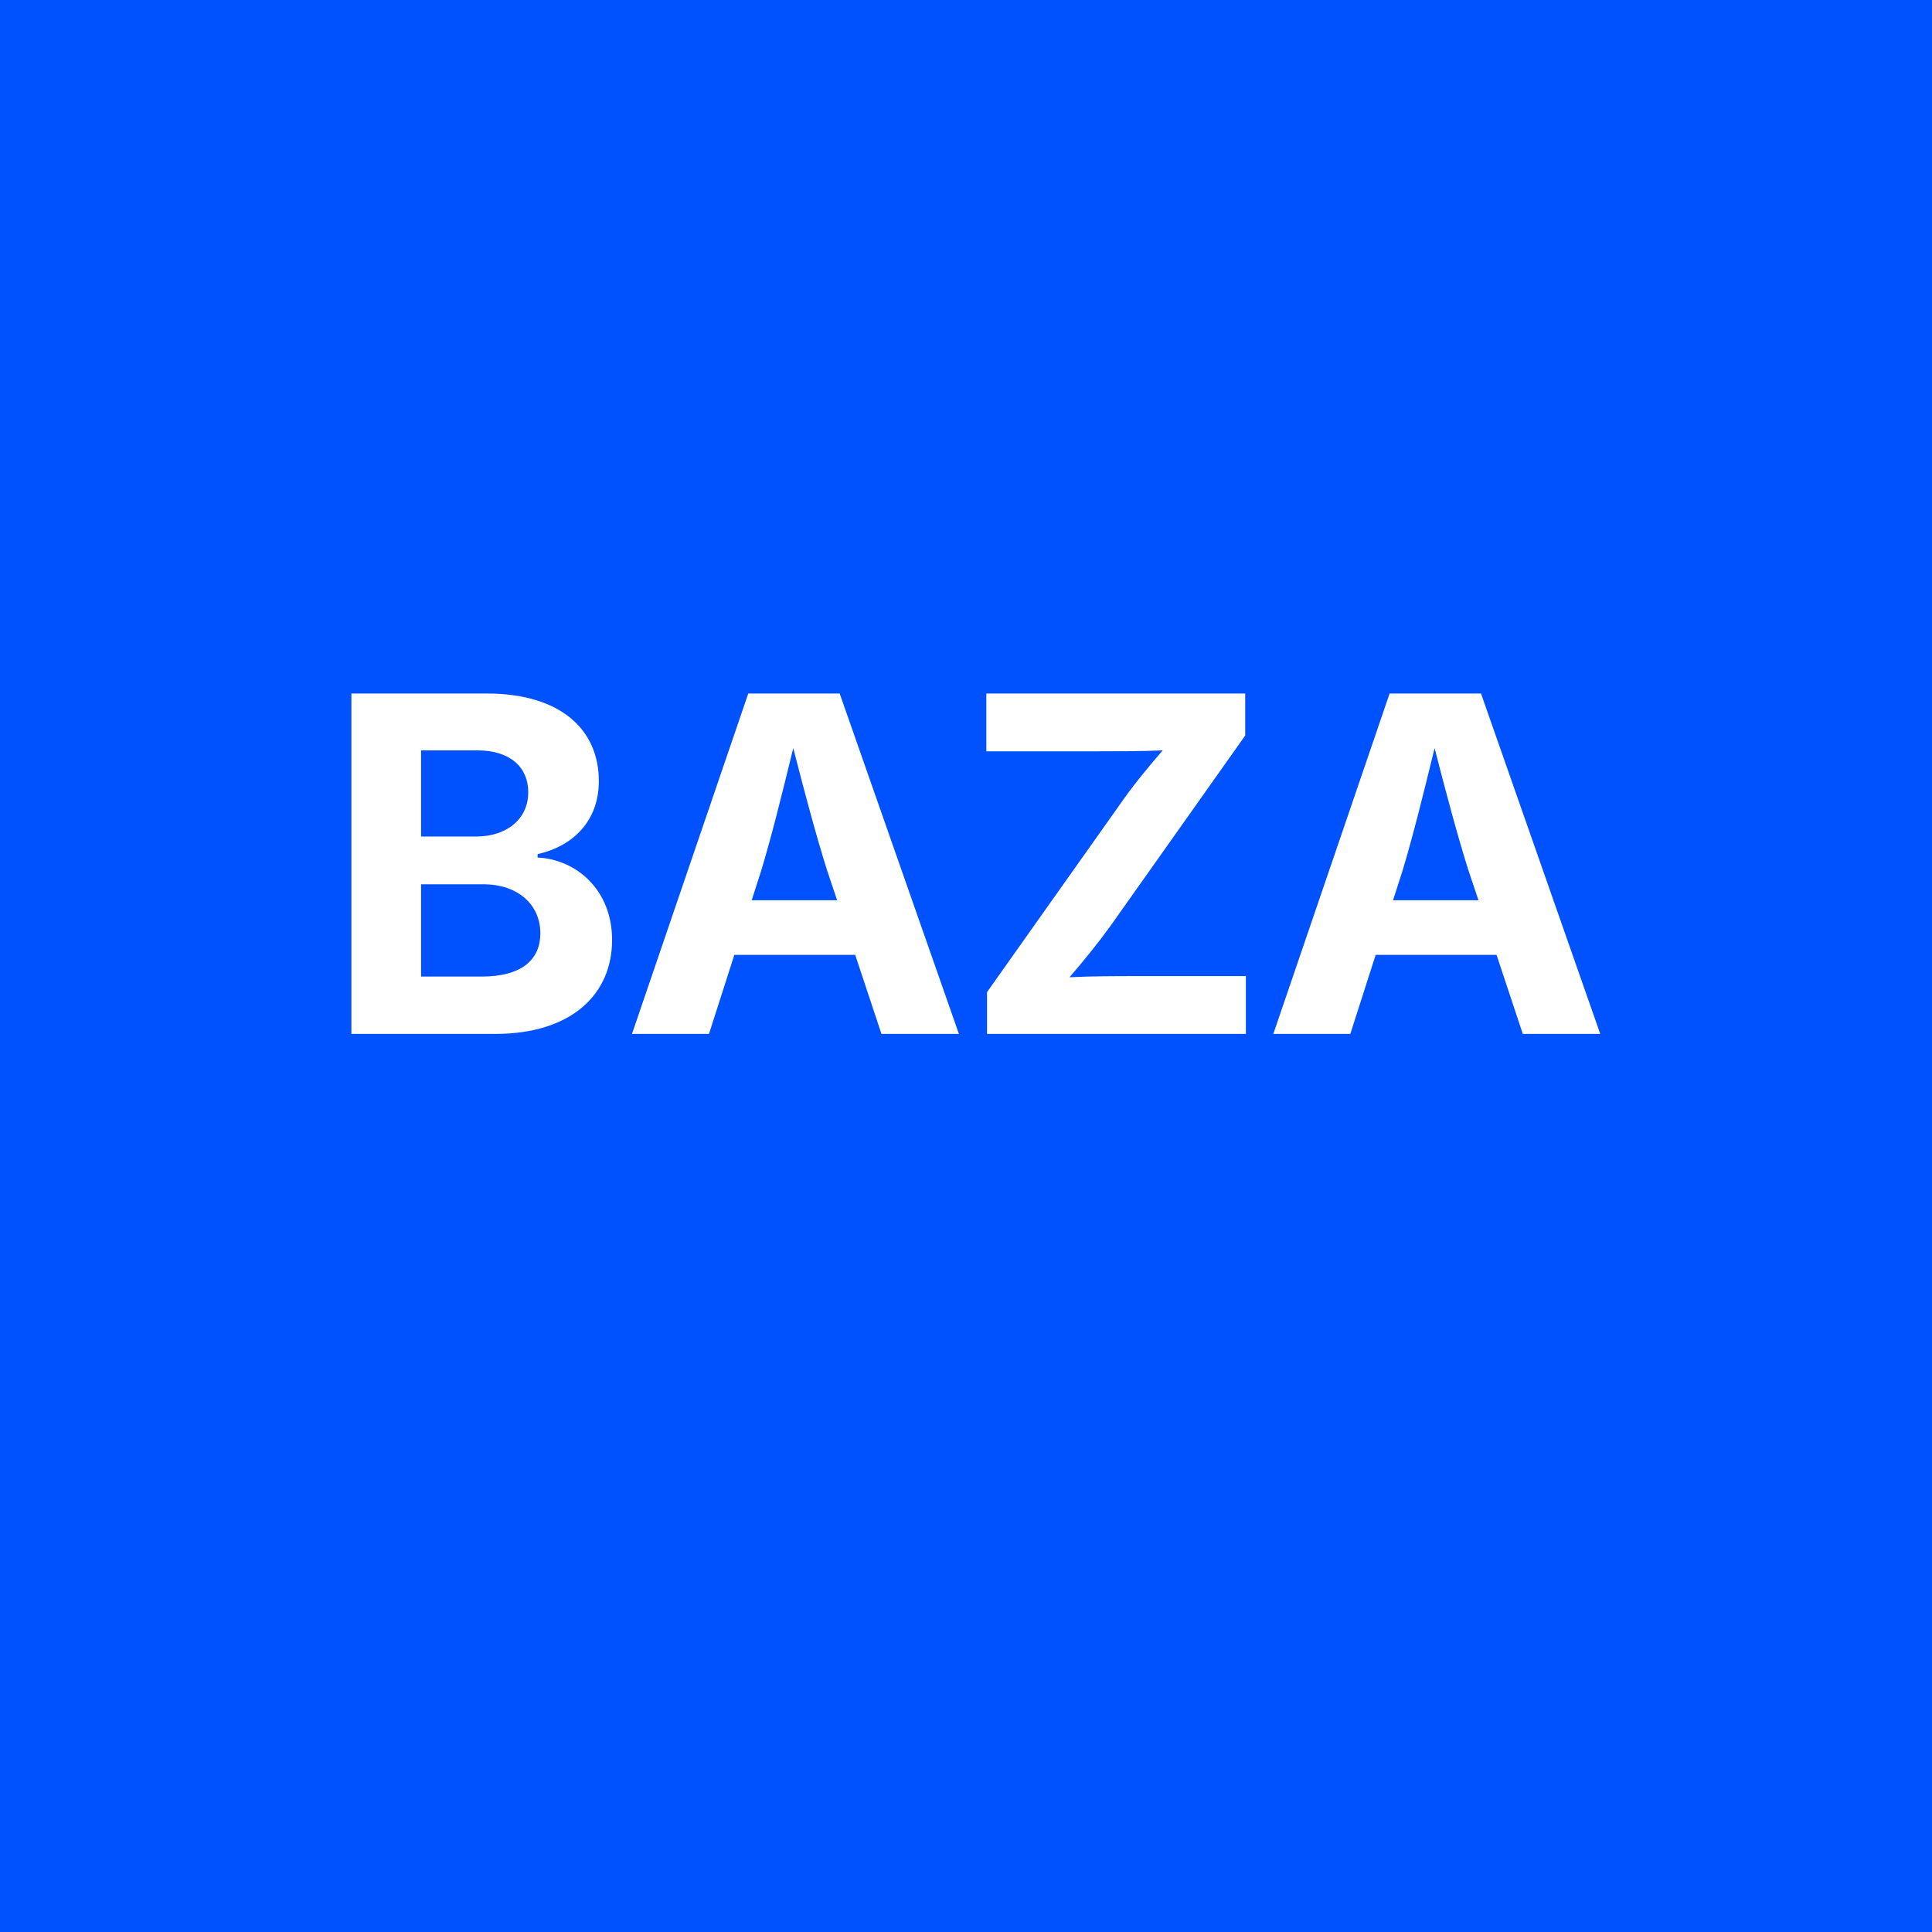
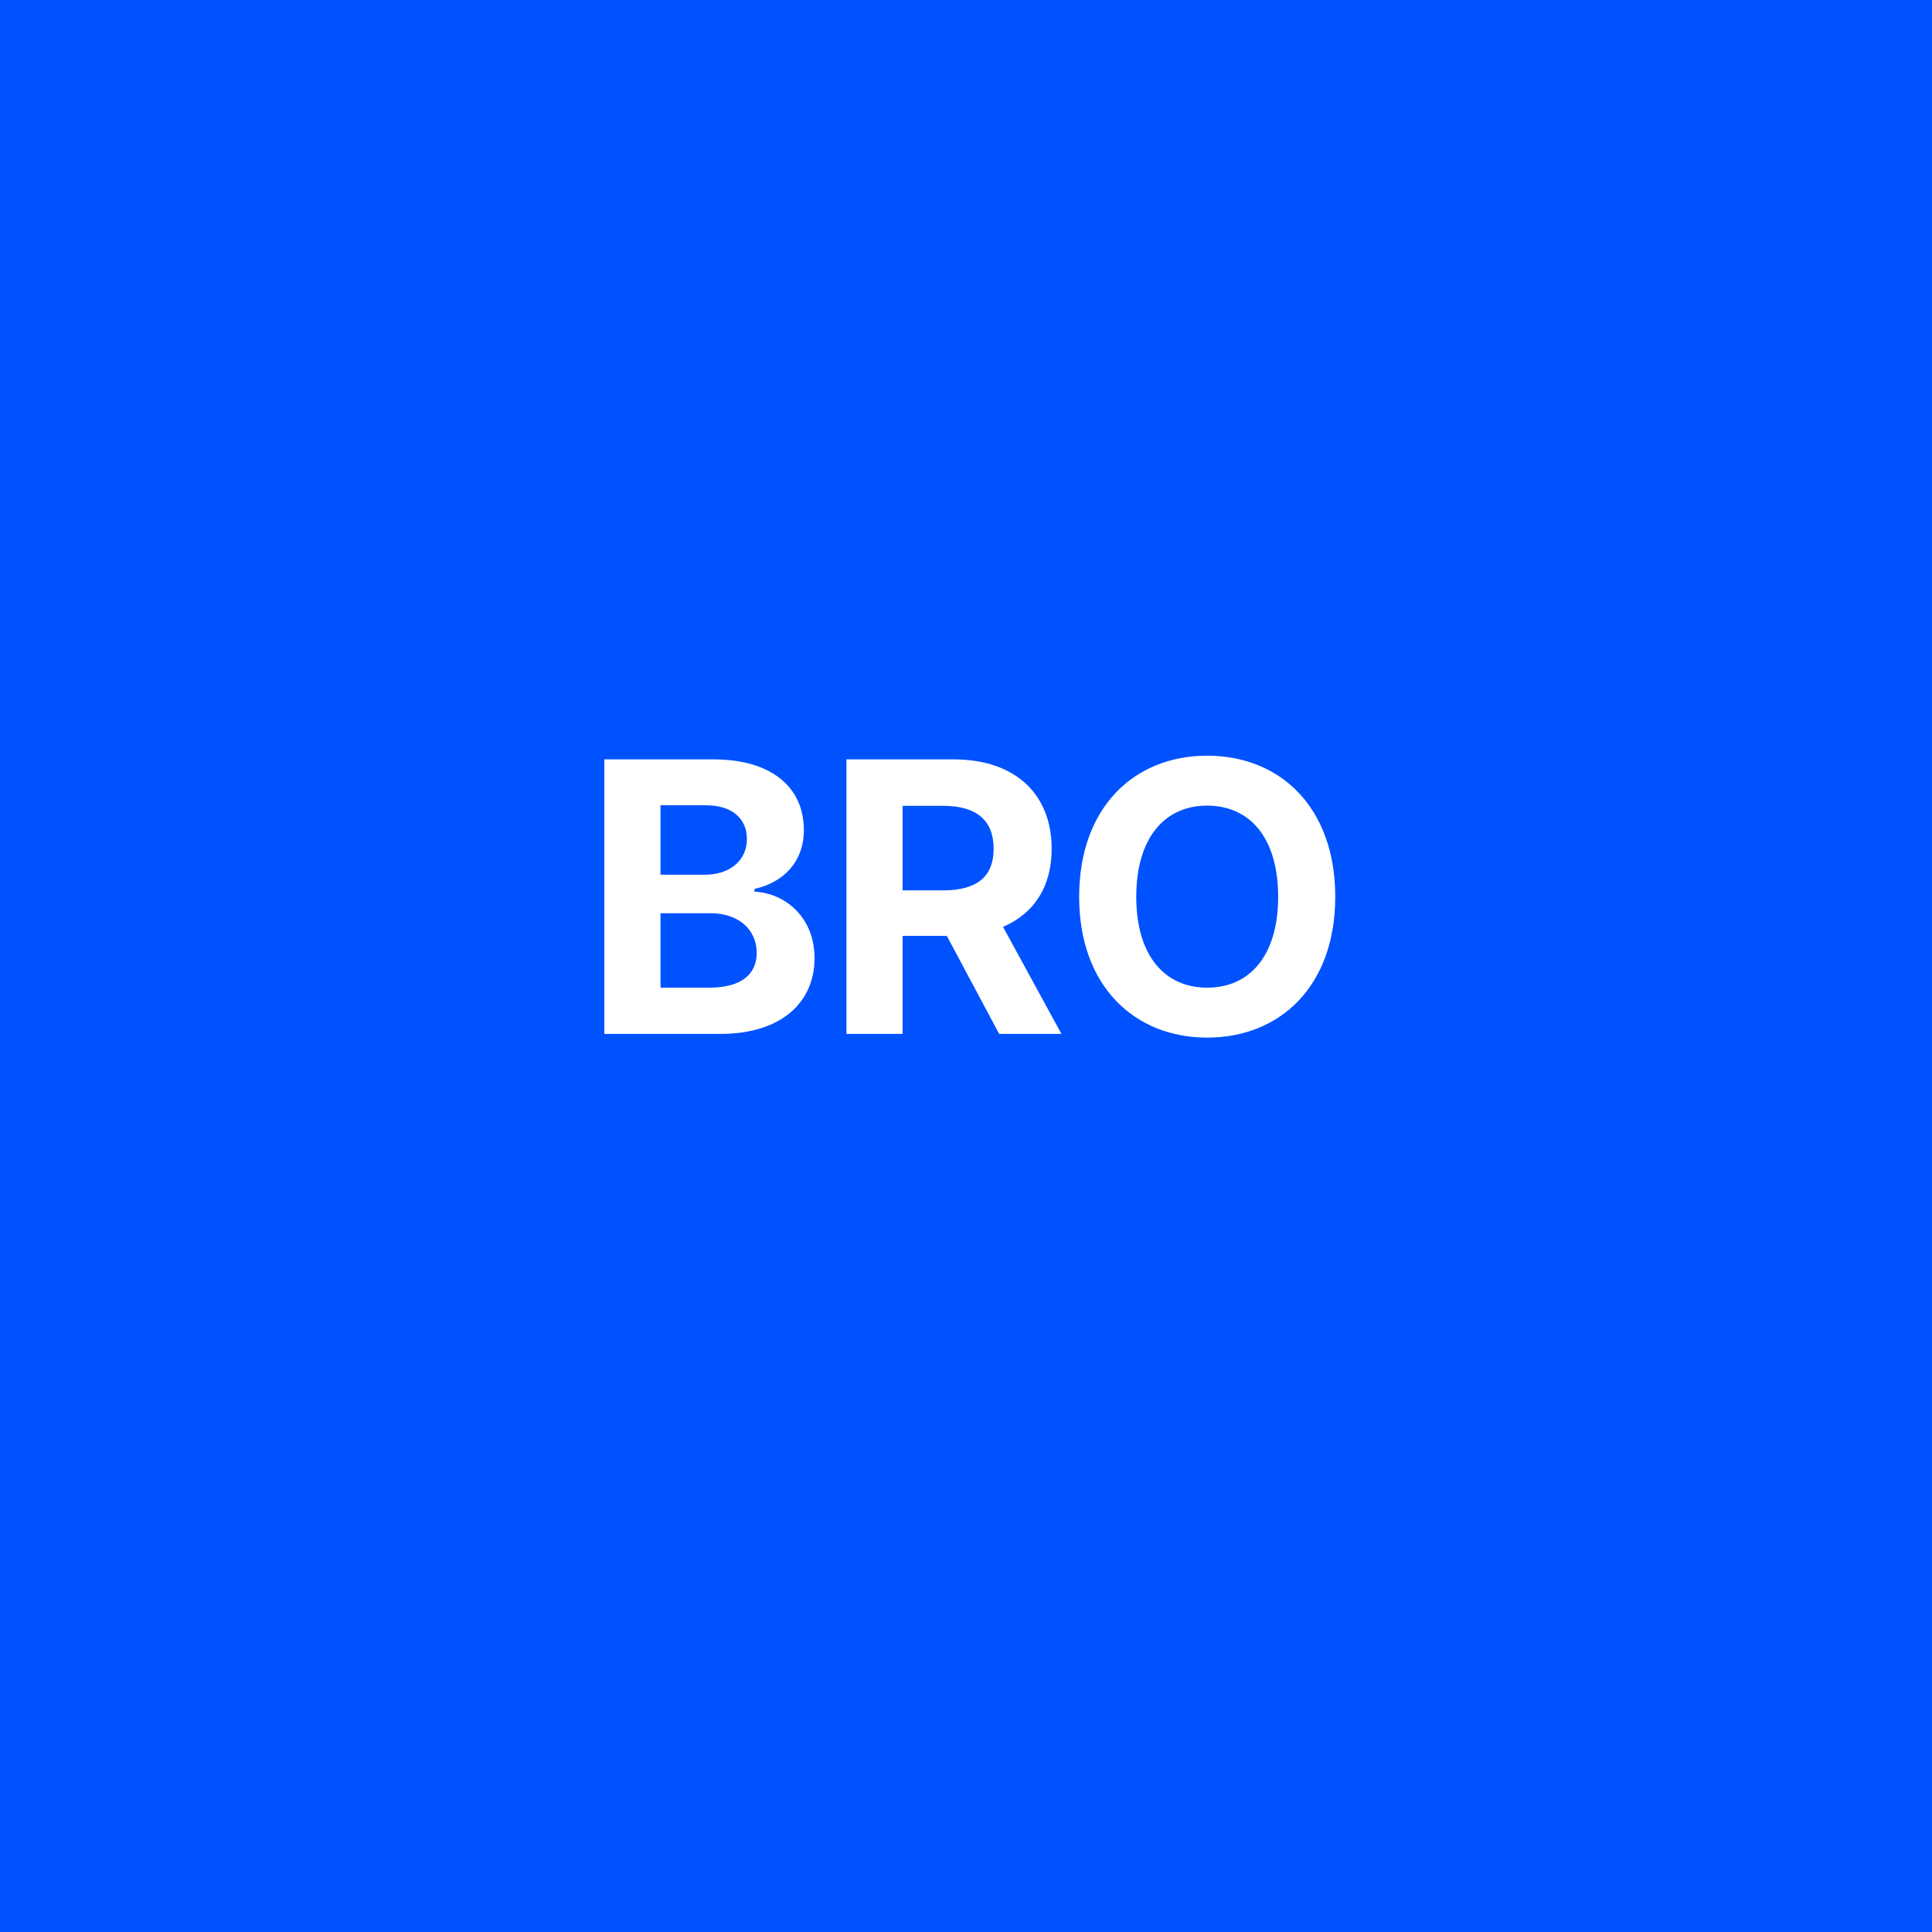
- <svg xmlns="http://www.w3.org/2000/svg" width="1024" height="1024" viewBox="0 0 1024 1024" role="img" aria-label="BAZA">
+ <svg xmlns="http://www.w3.org/2000/svg" width="1024" height="1024" viewBox="0 0 1024 1024" role="img" aria-label="Base Bro">
  <rect width="1024" height="1024" fill="#0052FF" />
-   <text x="512" y="548" text-anchor="middle" font-family="Inter, Arial, Helvetica, sans-serif" font-size="248" font-weight="700" fill="#FFFFFF" letter-spacing="-0.02em">BAZA</text>
+   <text x="512" y="548" text-anchor="middle" font-family="Inter, Arial, Helvetica, sans-serif" font-size="200" font-weight="700" fill="#FFFFFF" letter-spacing="-0.02em">BRO</text>
</svg>
